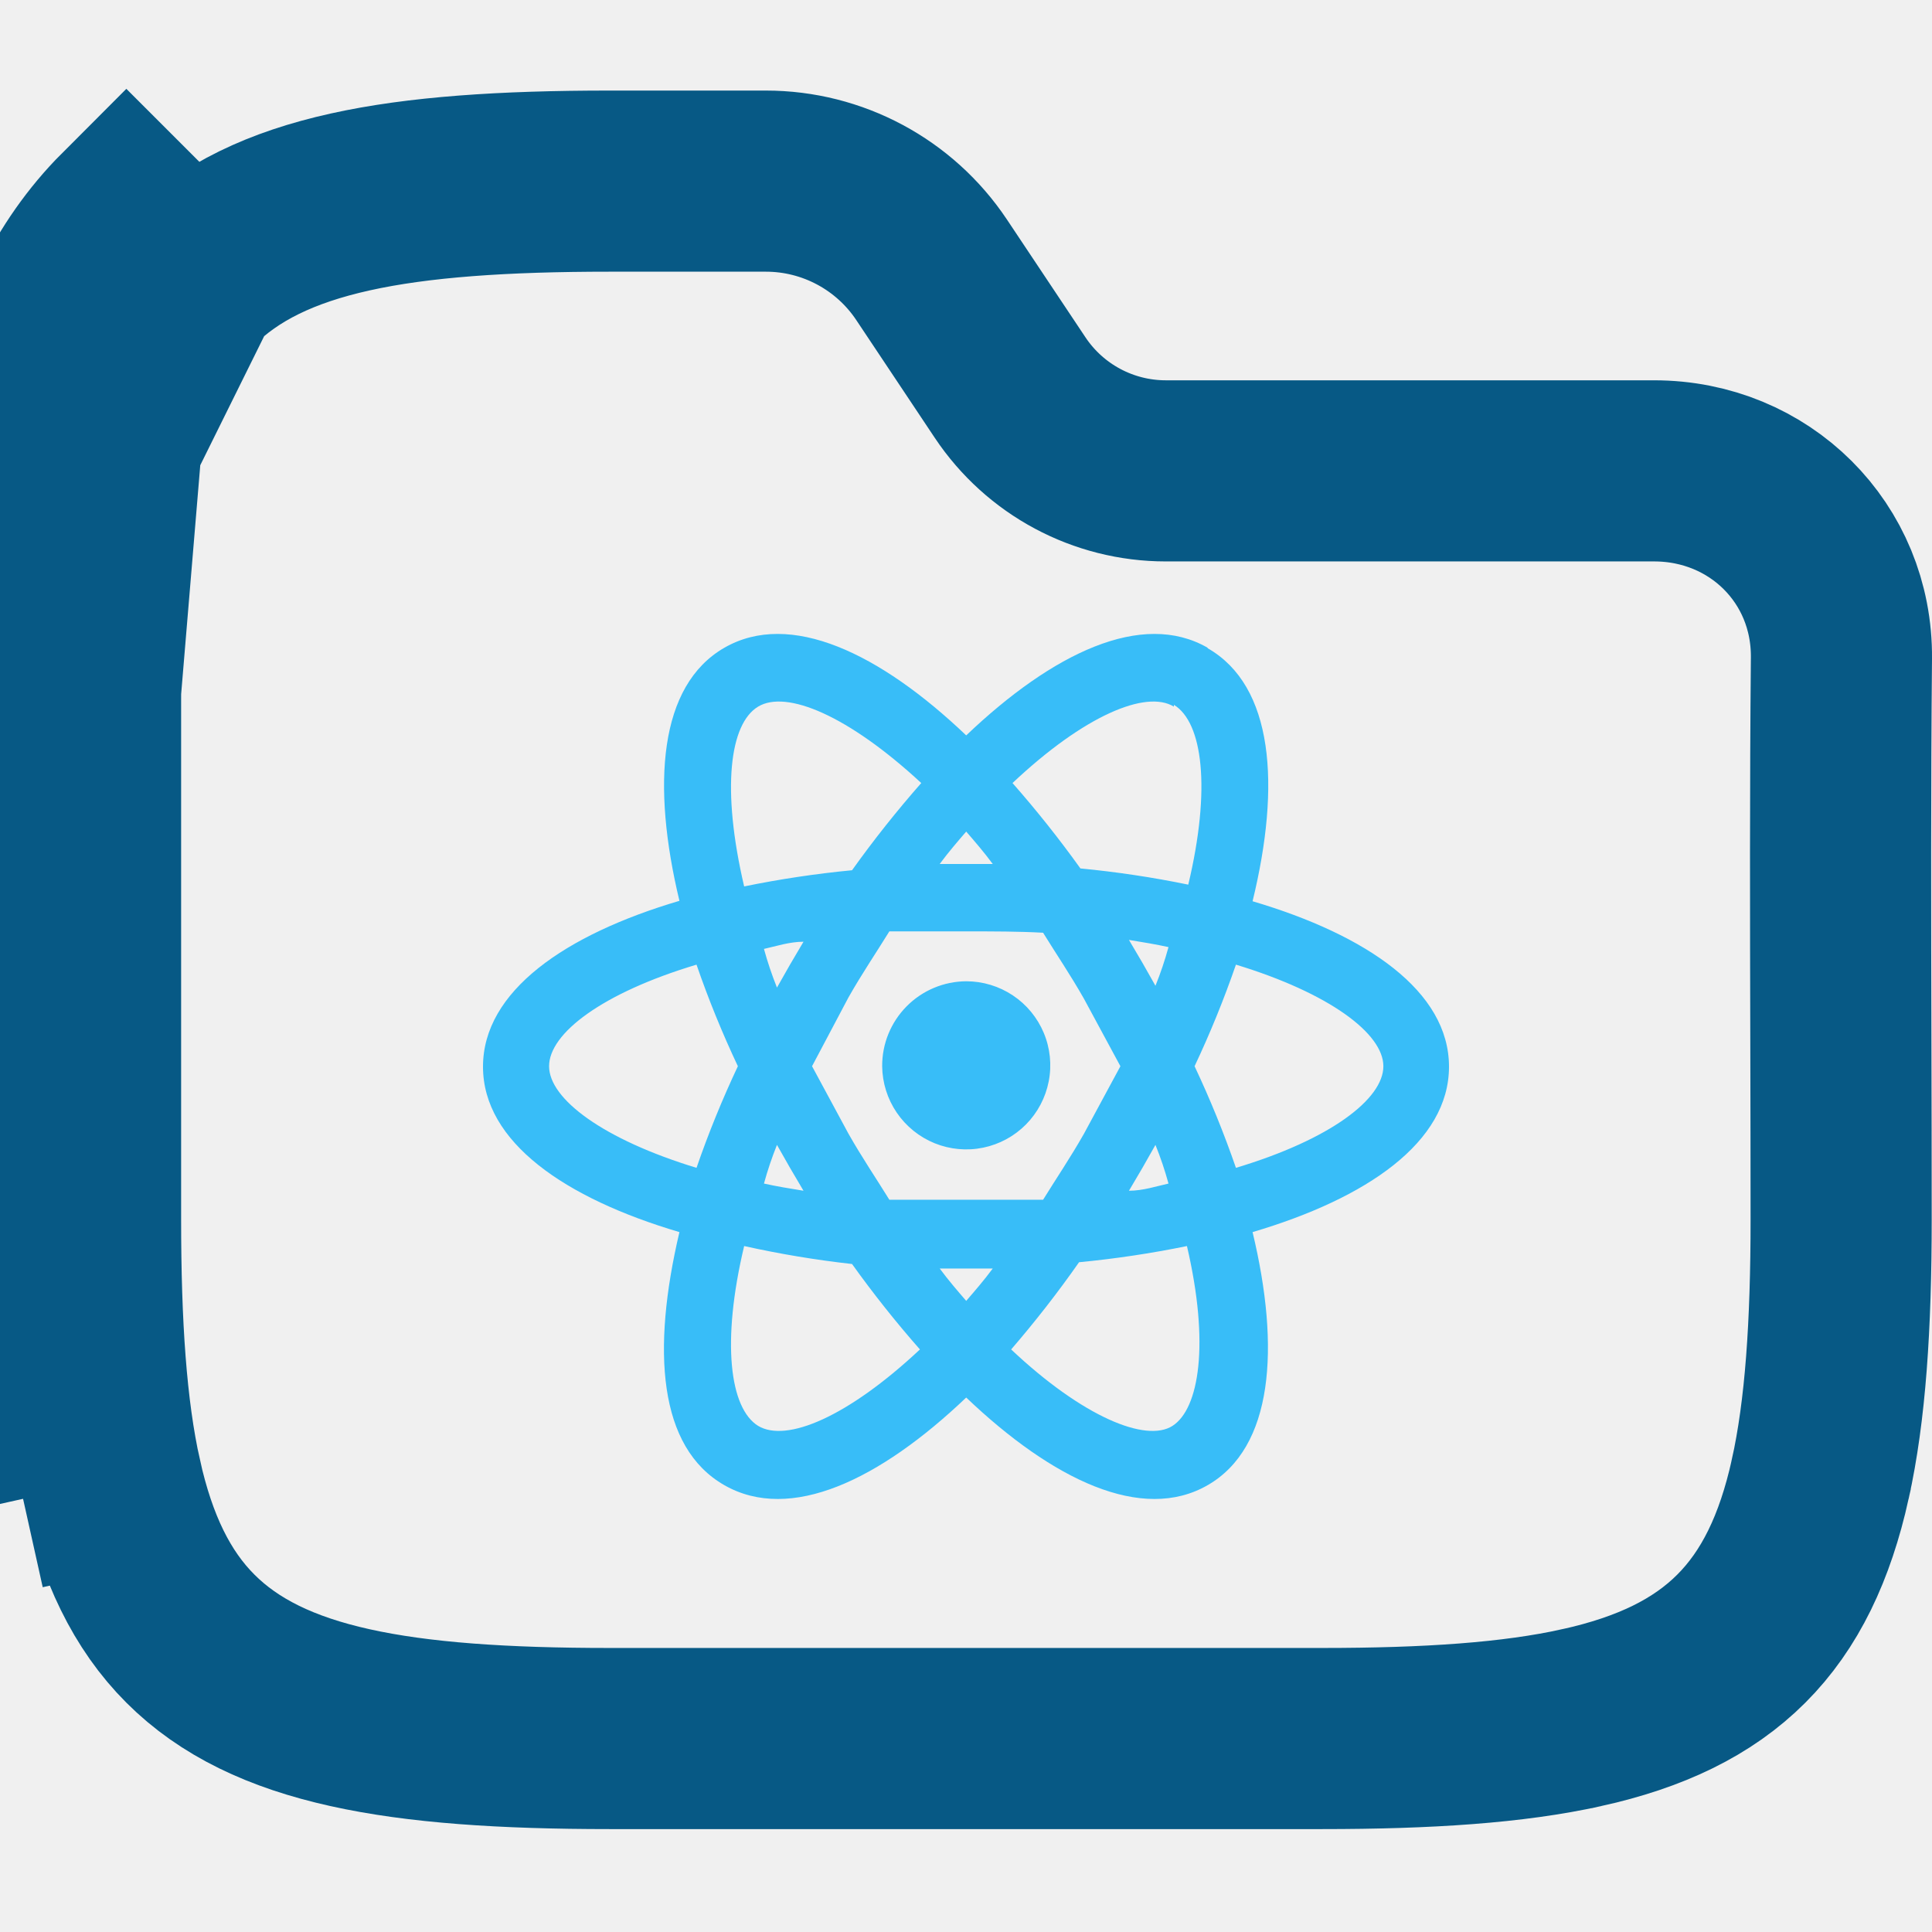
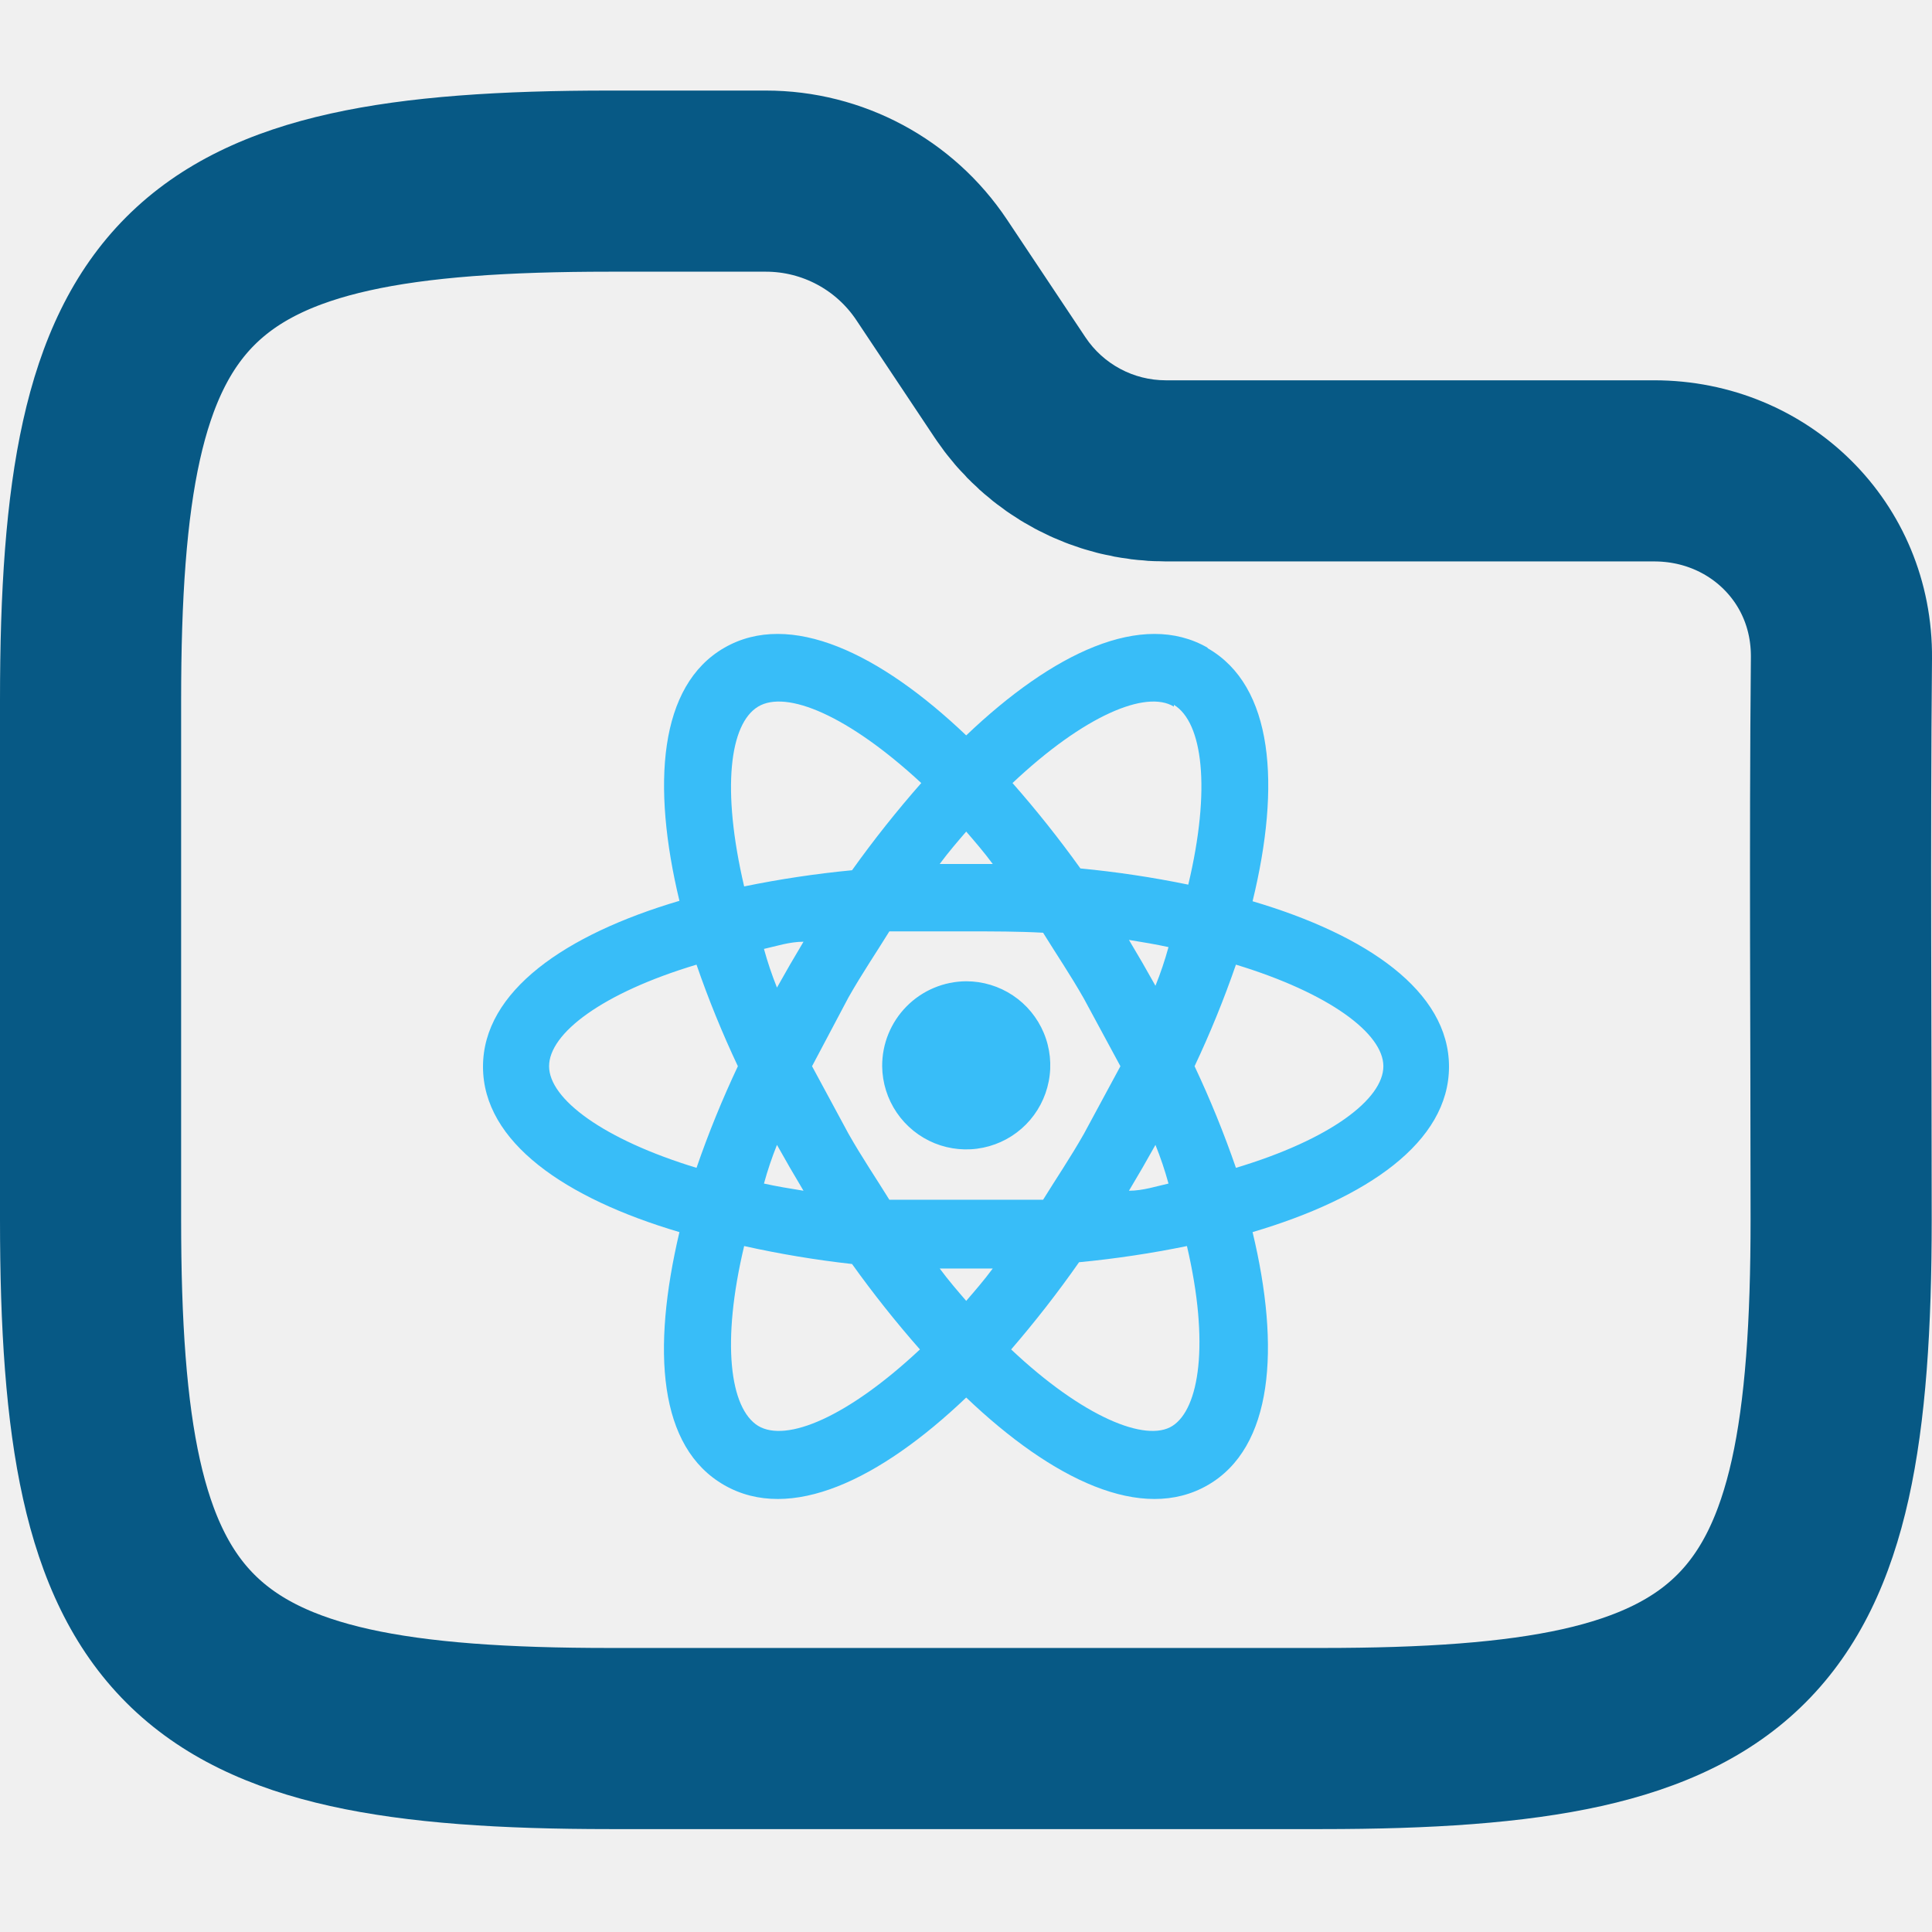
<svg xmlns="http://www.w3.org/2000/svg" width="64" height="64" viewBox="0 0 64 64" fill="none">
  <g clip-path="url(#clip0_717_3928)">
-     <path d="M6.308 9.308C6.308 9.308 6.308 9.308 6.308 9.308C7.592 8.023 9.318 7.198 11.592 6.692C13.863 6.187 16.692 6 20.195 6H25.371C27.577 6 29.637 7.103 30.861 8.938C30.861 8.938 30.861 8.938 30.861 8.938L33.461 12.838L33.461 12.838C34.611 14.562 36.546 15.598 38.619 15.598H54.794C58.282 15.598 61.032 18.317 61 21.802C60.96 26.068 60.97 30.347 60.981 34.605C60.986 36.54 60.99 38.472 60.99 40.396C60.99 43.899 60.803 46.728 60.298 48.999L60.298 49C59.793 51.273 58.967 52.999 57.682 54.283C56.398 55.568 54.672 56.394 52.399 56.899L52.398 56.899C50.127 57.404 47.298 57.591 43.795 57.591H20.195C16.692 57.591 13.863 57.404 11.592 56.899L11.592 56.899C9.318 56.394 7.592 55.568 6.308 54.283C5.023 52.999 4.198 51.273 3.692 48.999L0.764 49.65M6.308 9.308L4.186 7.186C2.374 8.999 1.348 11.311 0.764 13.941C0.187 16.535 0 19.623 0 23.195V40.396C0 43.968 0.187 47.057 0.764 49.65M6.308 9.308C5.023 10.592 4.198 12.318 3.692 14.592M6.308 9.308L3.692 14.592M0.764 49.65L3.692 48.999C3.187 46.728 3 43.899 3 40.396V23.195C3 19.692 3.187 16.863 3.692 14.592M0.764 49.65L3.692 14.592M3.692 14.592L0.768 13.942L3.692 14.592Z" stroke="#075985" stroke-width="6" />
+     <mask id="path-1-inside-1_717_3928" fill="white">
+       <path fill-rule="evenodd" clip-rule="evenodd" d="M10.941 3.764C13.534 3.187 16.623 3 20.195 3H25.371C28.58 3 31.577 4.604 33.358 7.274L35.957 11.174C36.551 12.064 37.55 12.598 38.619 12.598H54.794C59.906 12.598 64.048 16.634 64 21.83C63.941 28.018 63.99 34.208 63.99 40.396C63.99 43.968 63.803 47.057 63.227 49.65C62.642 52.28 61.616 54.593 59.804 56.405C57.992 58.217 55.679 59.243 53.049 59.828C50.456 60.404 47.367 60.591 43.795 60.591H20.195C16.623 60.591 13.534 60.404 10.941 59.828C8.311 59.243 5.999 58.217 4.186 56.405C2.374 54.593 1.348 52.28 0.764 49.65C0.187 47.057 0 43.968 0 40.396V23.195C0 19.623 0.187 16.535 0.764 13.941C1.348 11.311 2.374 8.999 4.186 7.186C5.999 5.374 8.311 4.348 10.941 3.764Z" />
+     </mask>
+     <path fill-rule="evenodd" clip-rule="evenodd" d="M10.941 3.764C13.534 3.187 16.623 3 20.195 3H25.371C28.58 3 31.577 4.604 33.358 7.274L35.957 11.174C36.551 12.064 37.55 12.598 38.619 12.598H54.794C59.906 12.598 64.048 16.634 64 21.83C63.941 28.018 63.99 34.208 63.99 40.396C63.99 43.968 63.803 47.057 63.227 49.65C62.642 52.28 61.616 54.593 59.804 56.405C57.992 58.217 55.679 59.243 53.049 59.828C50.456 60.404 47.367 60.591 43.795 60.591H20.195C16.623 60.591 13.534 60.404 10.941 59.828C8.311 59.243 5.999 58.217 4.186 56.405C2.374 54.593 1.348 52.28 0.764 49.65C0.187 47.057 0 43.968 0 40.396V23.195C0 19.623 0.187 16.535 0.764 13.941C1.348 11.311 2.374 8.999 4.186 7.186C5.999 5.374 8.311 4.348 10.941 3.764Z" stroke="#075985" stroke-width="12" mask="url(#path-1-inside-1_717_3928)" />
    <path d="M32.007 32.506C32.557 32.506 33.094 32.669 33.551 32.973C34.009 33.278 34.365 33.711 34.577 34.218C34.789 34.725 34.846 35.284 34.74 35.823C34.635 36.362 34.373 36.858 33.987 37.249C33.6 37.64 33.107 37.907 32.569 38.018C32.031 38.129 31.472 38.078 30.962 37.872C30.453 37.665 30.016 37.313 29.707 36.859C29.397 36.405 29.229 35.87 29.223 35.32C29.221 34.953 29.291 34.588 29.43 34.248C29.569 33.908 29.774 33.598 30.032 33.337C30.291 33.075 30.598 32.867 30.937 32.725C31.276 32.582 31.64 32.508 32.007 32.506ZM25.113 47.233C26.051 47.799 28.091 46.935 30.474 44.702C29.677 43.797 28.927 42.852 28.225 41.872C27.024 41.738 25.831 41.539 24.651 41.277C23.892 44.463 24.175 46.652 25.113 47.233ZM26.17 38.686L25.738 37.926C25.57 38.344 25.426 38.772 25.307 39.207C25.709 39.296 26.155 39.371 26.617 39.445L26.17 38.686ZM35.909 37.554L37.115 35.32L35.909 33.087C35.462 32.298 34.986 31.598 34.554 30.898C33.75 30.853 32.901 30.853 32.007 30.853C31.114 30.853 30.265 30.853 29.461 30.853C29.029 31.553 28.553 32.253 28.106 33.042L26.9 35.32L28.106 37.554C28.553 38.343 29.029 39.043 29.461 39.743C30.265 39.743 31.114 39.743 32.007 39.743C32.901 39.743 33.75 39.743 34.554 39.743C34.986 39.043 35.462 38.343 35.909 37.554ZM32.007 27.547C31.724 27.875 31.427 28.218 31.129 28.62H32.886C32.588 28.218 32.29 27.875 32.007 27.547ZM32.007 43.093C32.29 42.766 32.588 42.423 32.886 42.021H31.129C31.427 42.423 31.724 42.766 32.007 43.093ZM38.887 23.408C37.964 22.842 35.909 23.706 33.541 25.939C34.337 26.844 35.088 27.788 35.79 28.768C36.99 28.883 38.183 29.062 39.363 29.305C40.123 26.118 39.84 23.929 38.887 23.348M37.845 31.895L38.276 32.655C38.445 32.237 38.589 31.809 38.708 31.374C38.306 31.285 37.859 31.211 37.398 31.136L37.845 31.895ZM40.004 21.472C42.193 22.723 42.431 26.014 41.493 29.855C45.275 30.972 48 32.834 48 35.335C48 37.837 45.275 39.698 41.493 40.815C42.416 44.657 42.178 47.948 40.004 49.199C37.83 50.449 34.866 49.02 32.007 46.295C29.148 49.02 26.185 50.449 23.996 49.199C21.807 47.948 21.584 44.731 22.507 40.815C18.725 39.698 16 37.837 16 35.335C16 32.834 18.725 30.957 22.507 29.841C21.584 25.999 21.822 22.708 23.996 21.457C26.17 20.206 29.148 21.636 32.007 24.361C34.866 21.636 37.83 20.206 40.004 21.457M39.572 35.32C40.089 36.417 40.546 37.54 40.942 38.686C44.069 37.748 45.826 36.407 45.826 35.32C45.826 34.233 44.024 32.893 40.942 31.955C40.546 33.101 40.089 34.224 39.572 35.32ZM24.443 35.32C23.926 34.224 23.468 33.101 23.073 31.955C19.946 32.893 18.189 34.233 18.189 35.32C18.189 36.407 19.991 37.748 23.073 38.686C23.468 37.54 23.926 36.417 24.443 35.32ZM37.845 38.686L37.398 39.445C37.859 39.445 38.306 39.296 38.708 39.207C38.589 38.772 38.445 38.344 38.276 37.926L37.845 38.686ZM33.496 44.702C35.864 46.935 37.964 47.799 38.842 47.233C39.721 46.667 40.078 44.523 39.319 41.277C38.138 41.519 36.945 41.698 35.745 41.813C35.045 42.813 34.294 43.777 33.496 44.702ZM26.17 31.955L26.617 31.196C26.155 31.196 25.709 31.345 25.307 31.434C25.426 31.869 25.57 32.296 25.738 32.715L26.17 31.955ZM30.518 25.939C28.106 23.706 26.051 22.842 25.113 23.408C24.175 23.974 23.892 26.118 24.651 29.364C25.832 29.122 27.025 28.943 28.225 28.828C28.94 27.827 29.705 26.863 30.518 25.939Z" fill="#38BDF8" />
  </g>
  <defs>
    <clipPath id="clip0_717_3928">
      <rect width="64" height="64" fill="white" />
    </clipPath>
  </defs>
</svg>
